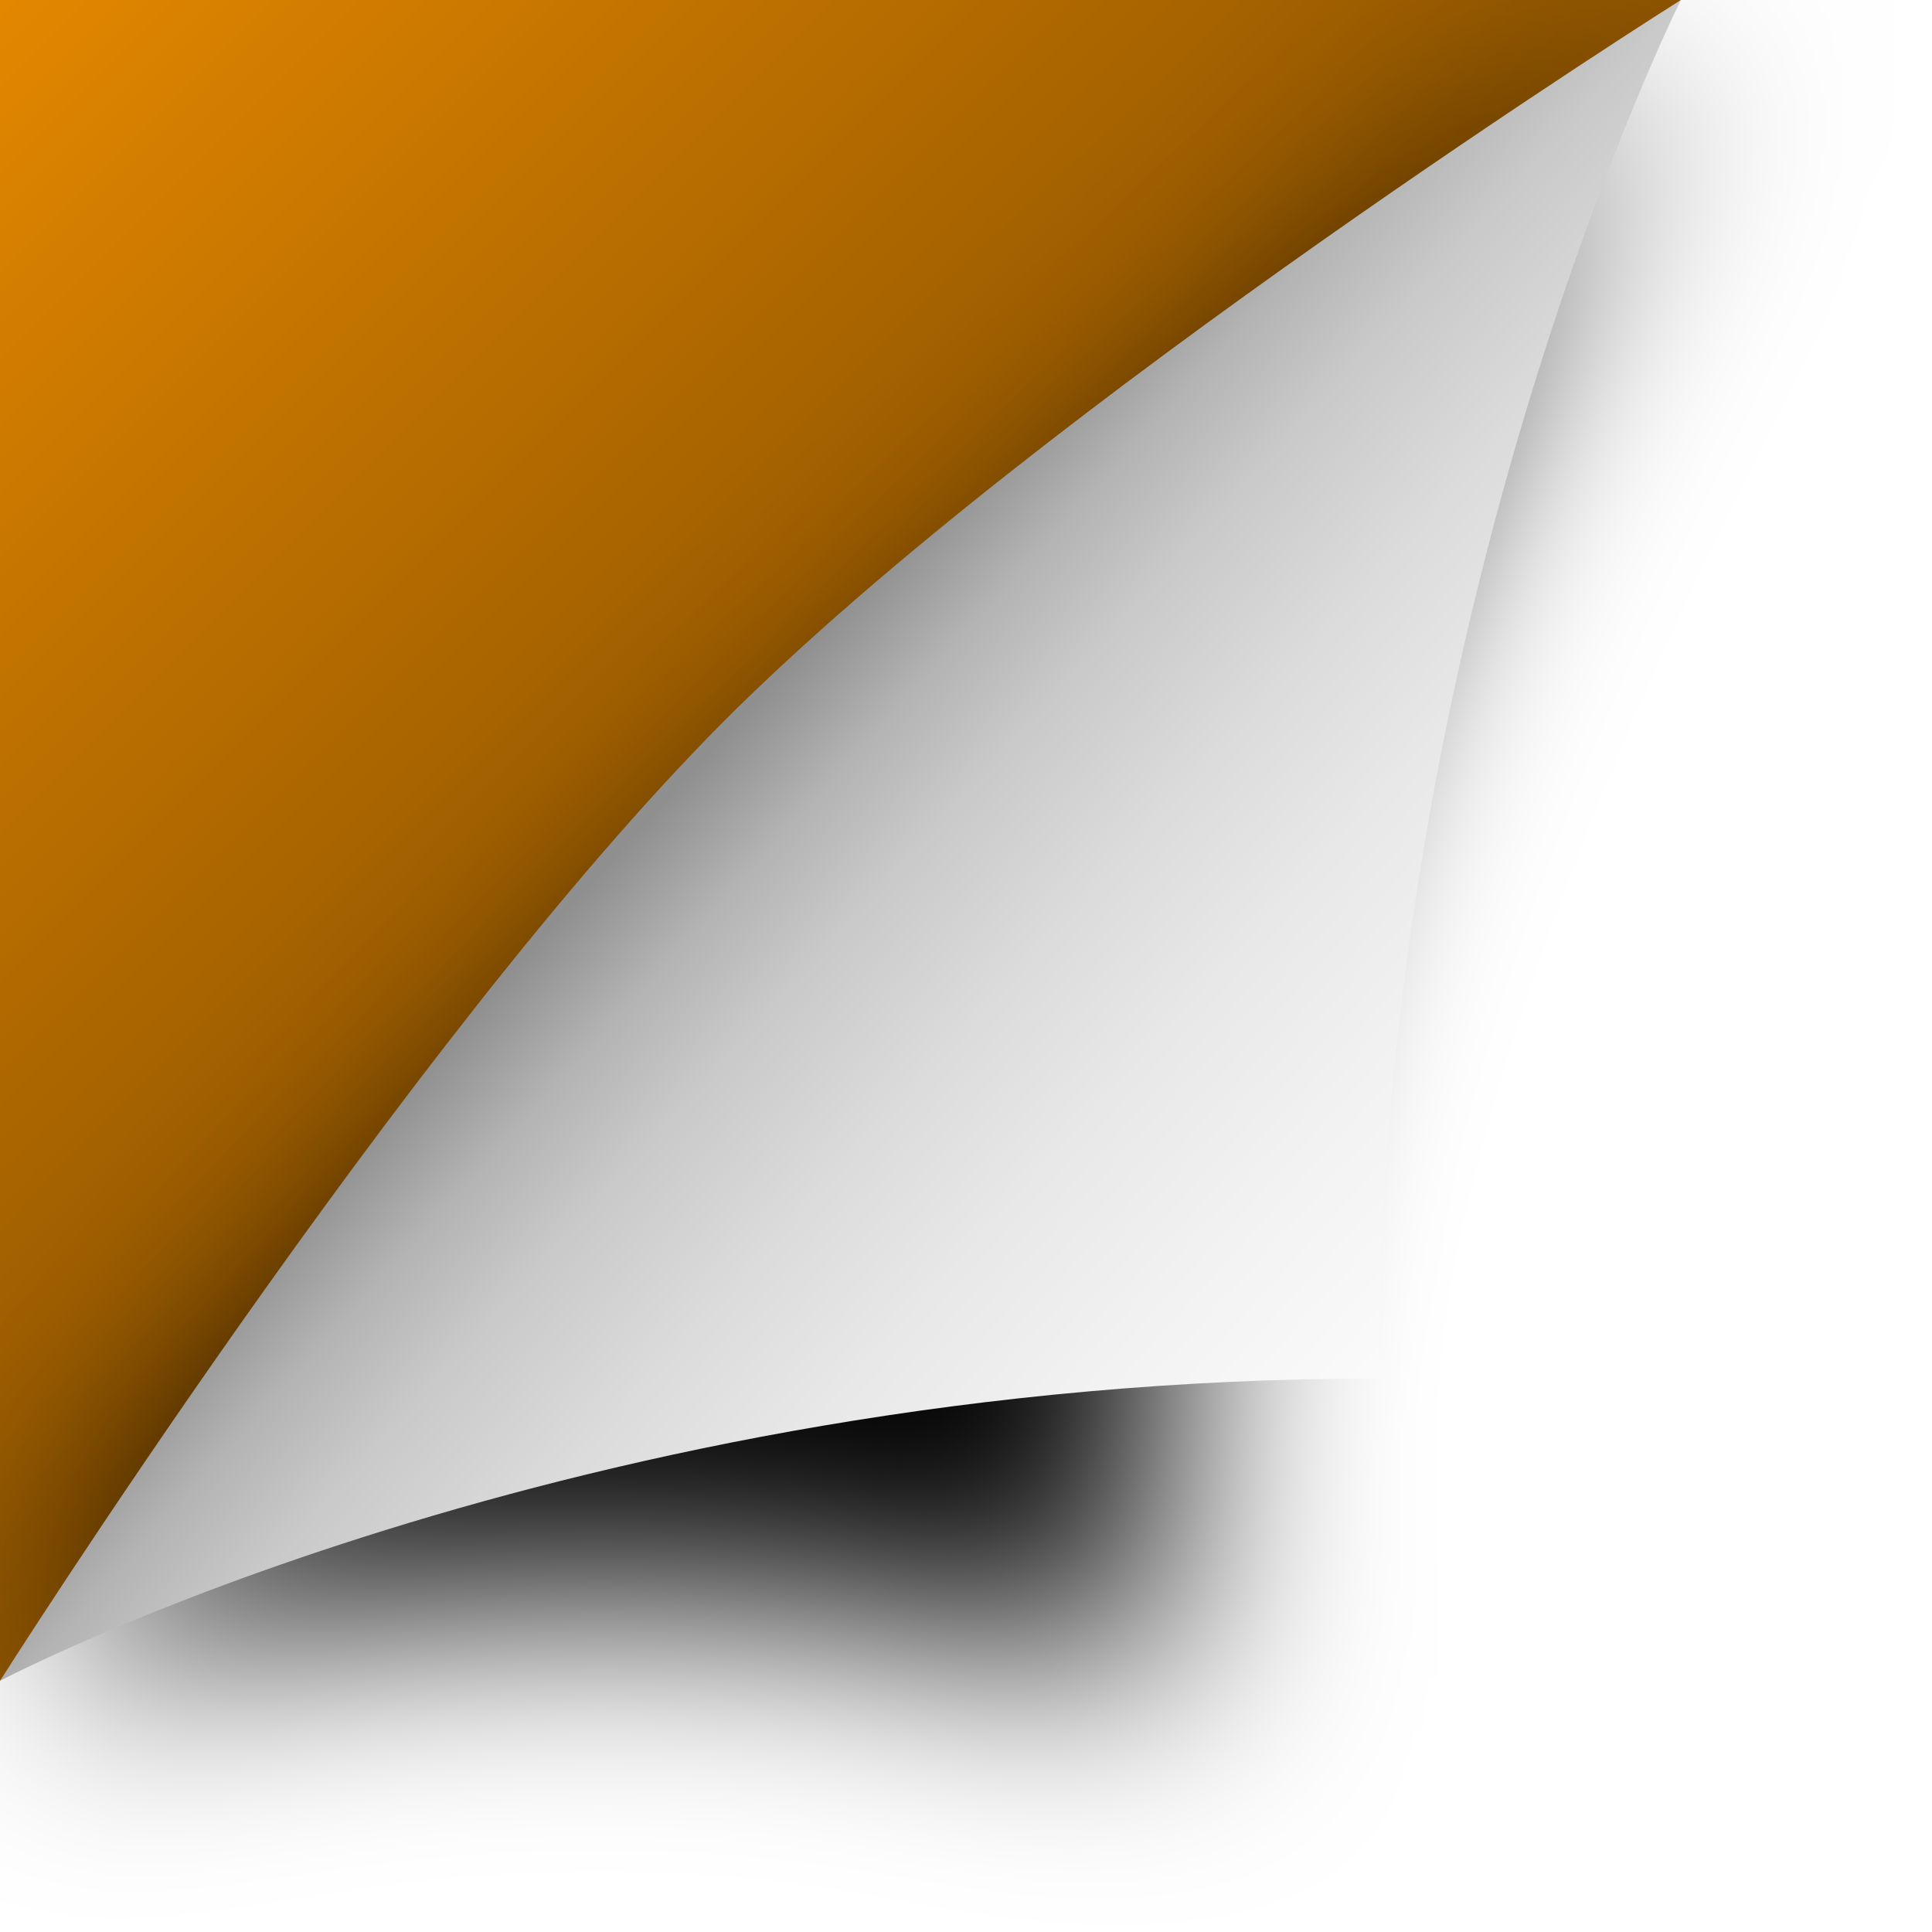
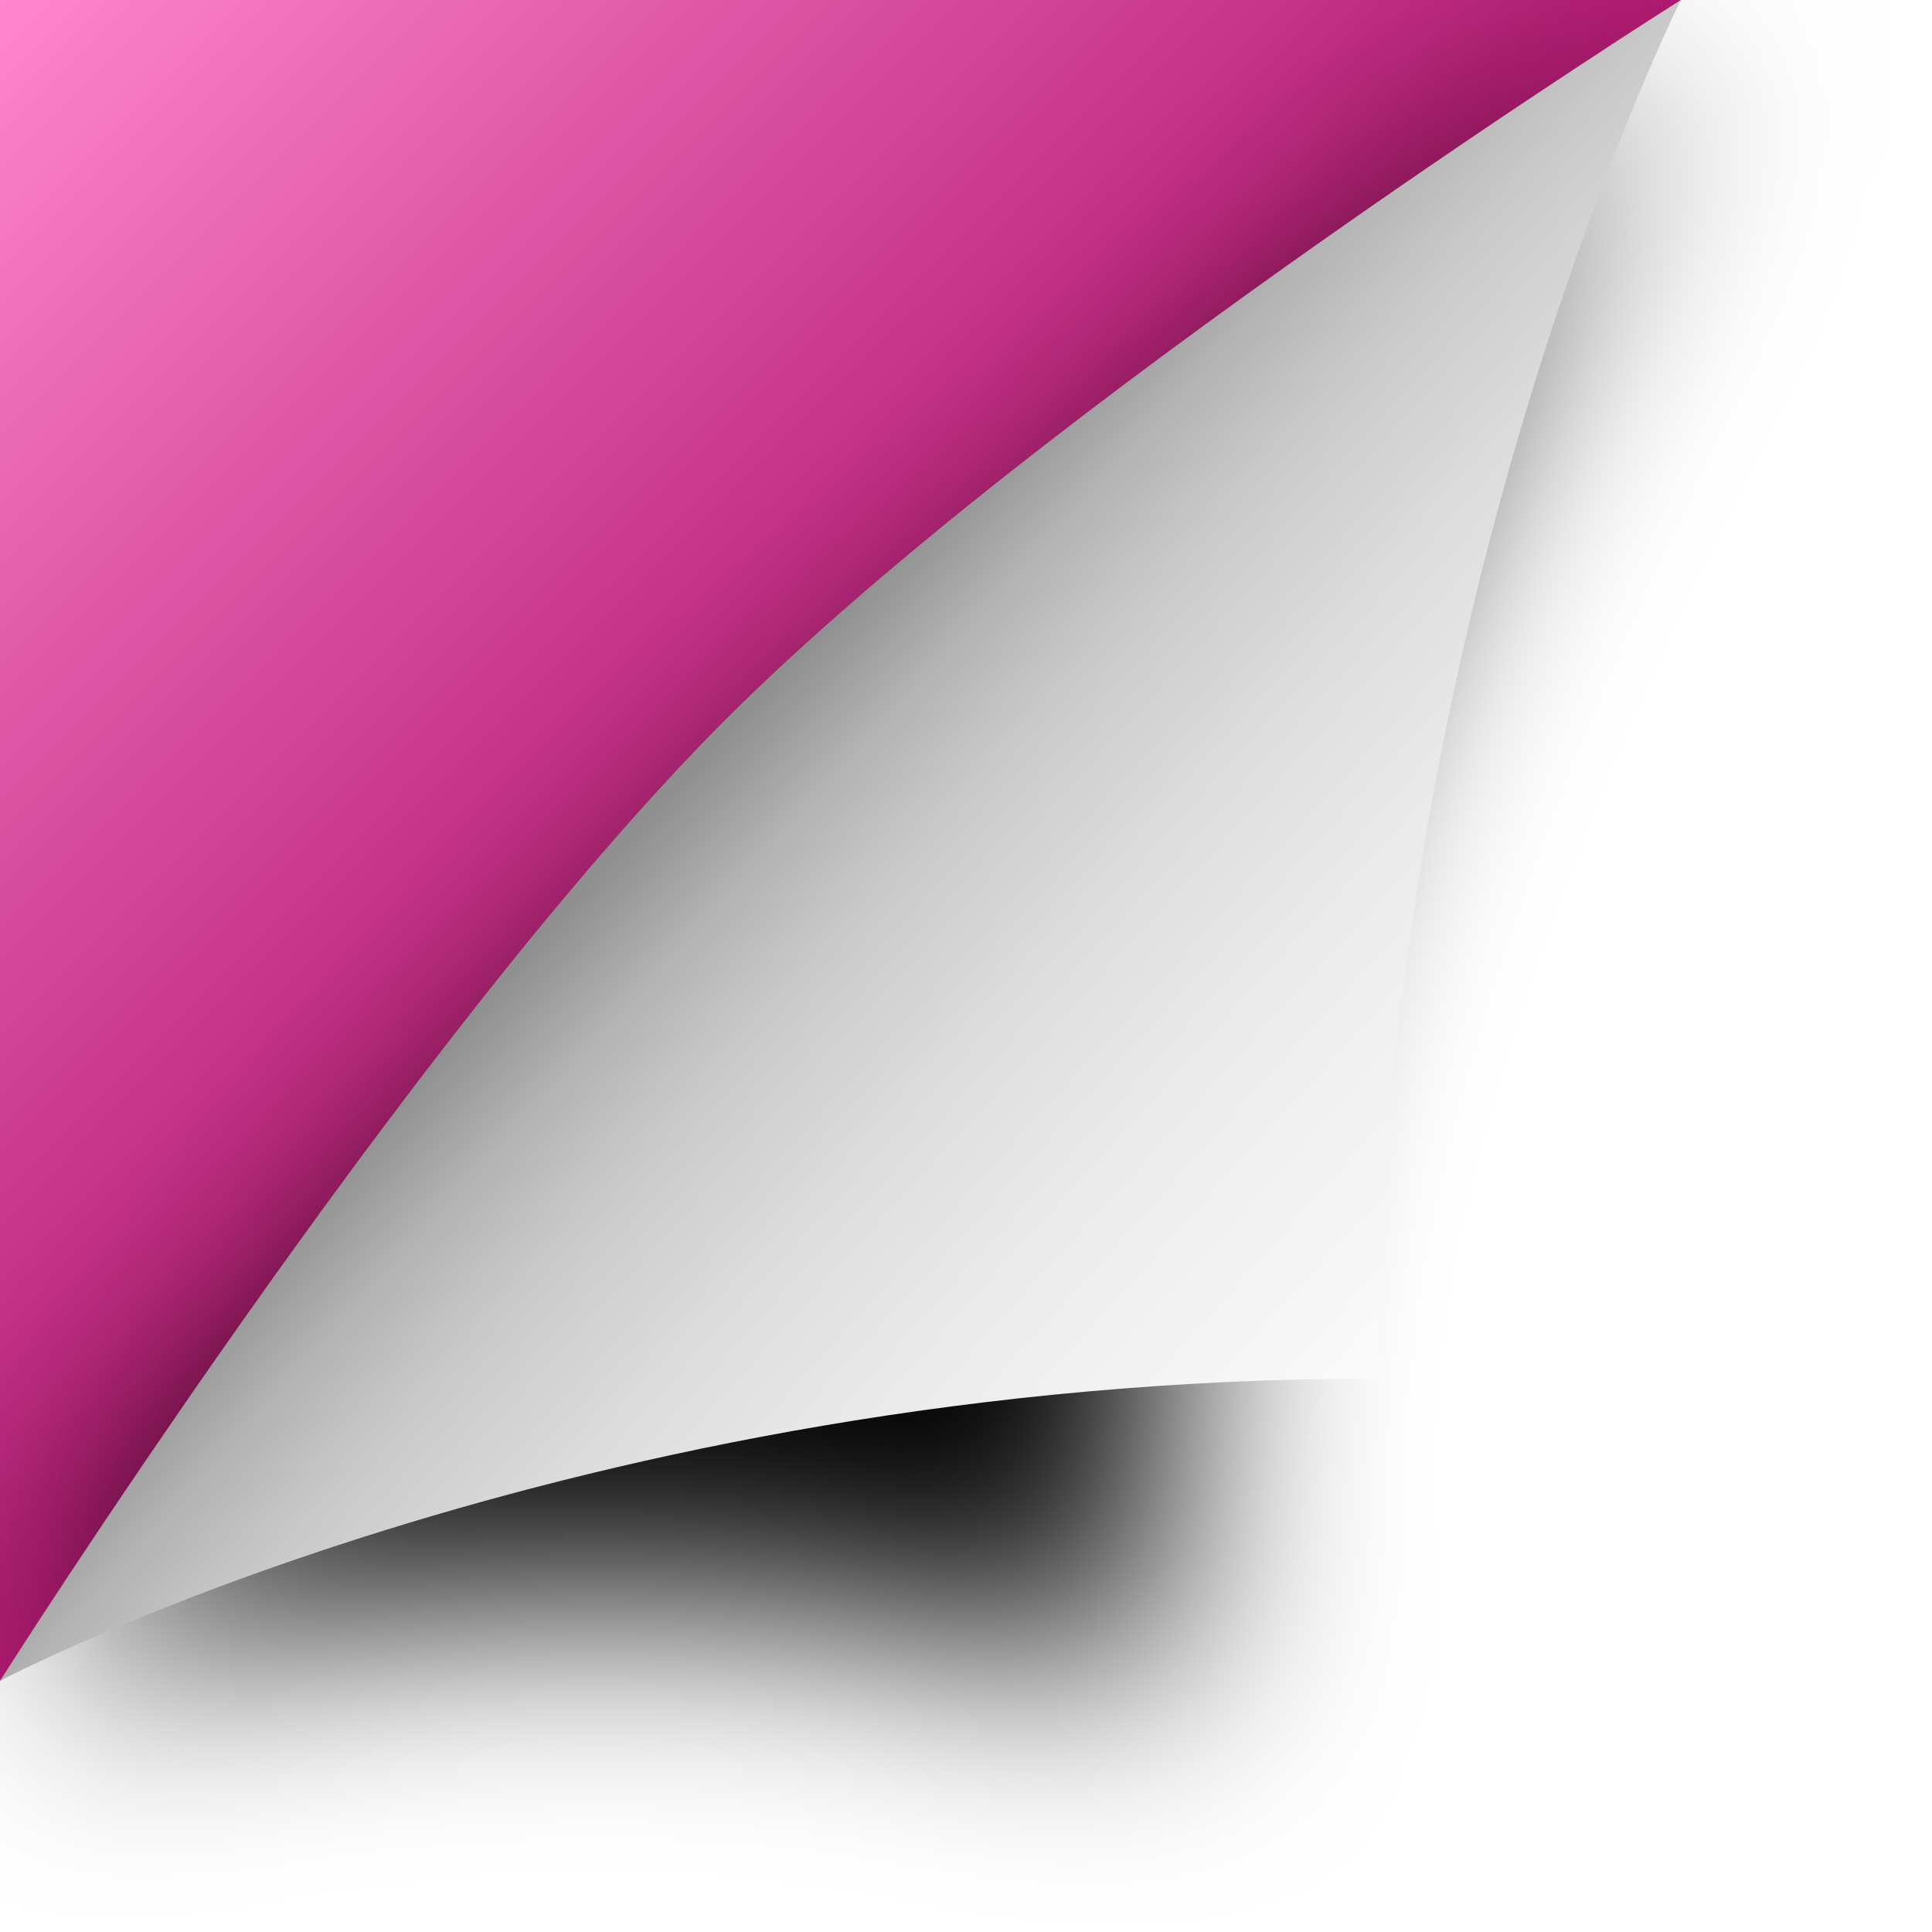
<svg xmlns="http://www.w3.org/2000/svg" width="362" height="362" viewBox="0 0 200 200">
  <rect width="200" height="200" fill="#fff" />
  <defs>
    <linearGradient id="a" x1="88" x2="0" y1="88" y2="0" gradientUnits="userSpaceOnUse">
-       <stop offset="0" stop-color="#8f5500" />
-       <stop offset="1" stop-color="#e38700" />
+       <stop offset="0" stop-color="#b31972" />
+       <stop offset="1" stop-color="#ff86cd" />
    </linearGradient>
    <linearGradient id="b" x1="75" x2="168" y1="76" y2="160" gradientUnits="userSpaceOnUse">
      <stop offset="0" stop-color="#8f8f8f" />
      <stop offset=".09" stop-color="#b3b3b3" />
      <stop offset=".18" stop-color="#c9c9c9" />
      <stop offset=".31" stop-color="#dbdbdb" />
      <stop offset=".44" stop-color="#e8e8e8" />
      <stop offset=".59" stop-color="#f2f2f2" />
      <stop offset=".75" stop-color="#fafafa" />
      <stop offset="1" stop-color="#FFF" />
    </linearGradient>
    <filter id="c" width="200%" height="200%" x="0" y="0">
      <feGaussianBlur in="SourceGraphic" stdDeviation="12" />
    </filter>
  </defs>
  <polygon fill="url(#a)" points="0 174 0 0 174 0" />
  <path fill="#000" d="M121.8 174C59.2 153.1 0 174 0 174s63.5-73.8 87-94c24.4-20.9 87-80 87-80S107.9 104.4 121.8 174z" filter="url(#c)" />
  <path fill="url(#b)" d="M142.7 142.7C59.2 142.7 0 174 0 174s42-66.3 74.9-99.3S174 0 174 0S142.7 62.6 142.7 142.7z" />
</svg>
